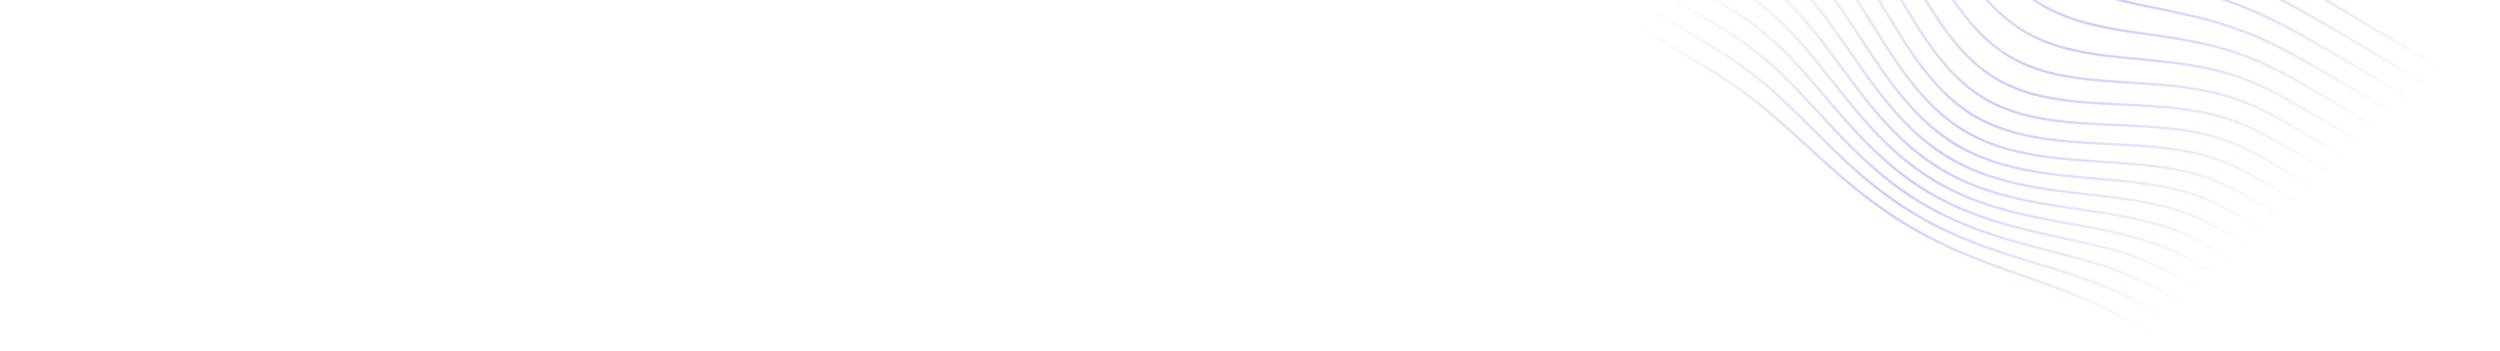
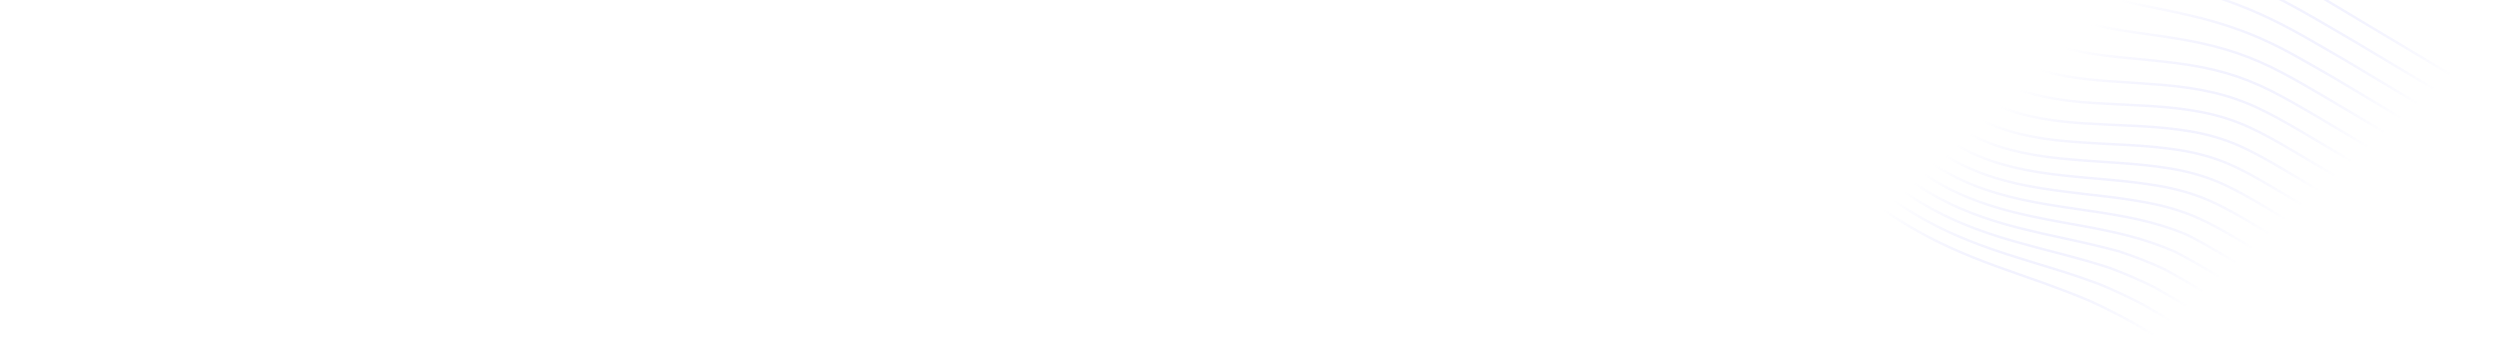
<svg xmlns="http://www.w3.org/2000/svg" width="2040" height="286">
  <defs>
    <linearGradient x1="23.955%" y1="28.332%" x2="76.133%" y2="77.579%" id="a">
-       <stop stop-color="#6163FF" stop-opacity="0" offset="0%" />
-       <stop stop-color="#6163FF" stop-opacity=".32" offset="53.022%" />
+       <stop stop-color="#fff" stop-opacity="0" offset="0%" />
+       <stop stop-color="#fff" stop-opacity=".32" offset="53.022%" />
      <stop stop-color="#6163FF" stop-opacity="0" offset="100%" />
    </linearGradient>
  </defs>
  <path d="M1327 58.482l15.203-8.426 106.086 63.446 16.77 10.117 7.37 4.458 8.965 5.433c9.284 5.648 19.106 11.732 28.68 18.258 1.347.917 2.689 1.844 4.027 2.781a216.81 216.81 0 0115.739 12.243 204.422 204.422 0 0114.24 13.396c8.886 9.241 17.47 19.784 26.244 32.23 5.38 7.632 10.723 15.578 15.947 23.417l3.893 5.853c1.481 2.228 2.962 4.457 4.446 6.682l1.429 2.13c8.541 12.663 16.506 23.11 24.305 31.884 9.197 10.35 19.193 18.865 29.73 25.332l1.11.672c10.946 6.546 23.589 11.55 37.578 14.87 12.26 2.913 25.723 5.013 42.368 6.607l14.537 1.382c9.631.922 19.417 1.903 28.94 3.084 15.22 1.887 28.674 4.534 41.13 8.091 12.492 3.584 24.973 8.51 37.092 14.633 10.622 5.41 21.014 11.327 30.789 17.046l3.697 2.17c10.233 6.033 20.44 12.084 30.632 18.129l106.563 63.715-.305 17.34-110.887-66.319c-4.86-2.885-9.726-5.77-14.596-8.654l-11.452-6.775-7.738-4.57-2.585-1.517c-11.518-6.738-21.55-12.354-32.123-17.48-12.292-5.92-25.152-10.476-38.22-13.539-12.628-2.958-26.527-5.041-42.495-6.368-7.235-.601-14.616-1.115-21.895-1.597l-13.798-.907-8.663-.584a424.528 424.528 0 01-6.016-.464c-13.797-1.166-25.802-2.905-36.548-5.29-13.53-3.002-25.745-7.657-36.319-13.84l-1.039-.617c-10.689-6.422-20.78-15.095-29.998-25.778-8.19-9.493-16.393-20.807-25.082-34.59a2183.033 2183.033 0 01-5.719-9.125l-6.524-10.466c-3.7-5.926-7.47-11.922-11.242-17.755-8.628-13.345-16.928-24.538-25.373-34.218-8.76-10.04-18.697-19.184-29.534-27.178-10.723-7.853-22.036-14.923-32.664-21.394-8.113-4.93-16.224-9.83-24.321-14.716l-8.841-5.332-113.534-67.9zm32.422-17.979l97.6 58.371c8.264 4.98 16.546 9.97 24.835 14.984l8.29 5.023c9.934 6.031 21.608 13.218 32.868 20.796 11.162 7.553 21.51 15.767 30.757 24.415 9.396 8.82 18.656 18.949 27.525 30.109 7.405 9.317 14.699 19.184 21.802 28.89l3.681 5.037c9.725 13.312 18.164 23.68 26.558 32.626 9.363 9.981 19.422 18.295 29.92 24.733l1.205.73c10.94 6.538 23.47 11.713 37.24 15.383 11.864 3.16 25.056 5.7 41.519 7.996l5.98.835c12.01 1.686 24.276 3.47 36.259 5.663 14.132 2.587 27.542 6.027 39.852 10.223 12.254 4.2 24.158 9.389 36.39 15.867 12.036 6.395 23.599 13.114 34.303 19.422l9.025 5.336c4.809 2.844 9.616 5.69 14.415 8.536l9.206 5.463 34.432 20.588 61.752 36.932-.304 17.338-91.117-54.496-1.006-.6c-3.432-2.052-6.856-4.1-10.292-6.157-7.498-4.448-14.998-8.898-22.51-13.341l-11.345-6.697-3.645-2.14c-9.8-5.733-20.22-11.667-30.891-17.1-12.229-6.18-24.827-11.15-37.447-14.773-12.554-3.585-26.107-6.253-41.433-8.152-10.735-1.332-21.79-2.41-32.583-3.433l-10.949-1.039c-16.55-1.586-29.925-3.67-42.097-6.562-13.405-3.188-25.549-7.931-36.111-14.108l-1.09-.646c-10.701-6.43-20.853-15.007-30.17-25.495-8.189-9.216-16.55-20.27-25.565-33.795l-2.224-3.34-2.22-3.34c-6.456-9.711-13.13-19.753-19.87-29.315-8.834-12.527-17.482-23.146-26.44-32.466a205.975 205.975 0 00-13.566-12.813 217.445 217.445 0 00-16.715-13.082 376.386 376.386 0 00-4.096-2.83c-9.65-6.576-19.456-12.647-28.71-18.274l-1.335-.808a7937.02 7937.02 0 00-15.024-9.097l-16.812-10.144-105.05-62.825 15.203-8.428zm17.232-9.552l89.112 53.293c8.269 4.979 16.554 9.967 24.847 14.978l11.353 6.874c8.666 5.268 19.36 11.85 29.96 18.721 6.42 4.19 12.423 8.39 18.12 12.67l2.27 1.712.552.43c3.62 2.786 7.122 5.609 10.52 8.492 9.77 8.3 19.481 17.693 28.86 27.92a526.305 526.305 0 016.525 7.265l1.628 1.855c4.892 5.594 9.845 11.463 15.198 17.908l4.389 5.3.752.905c9.772 11.756 18.124 20.984 26.16 28.912a176.52 176.52 0 004.737 4.497l1.197 1.09c.55.498 1.097 1.01 1.651 1.499l.912.782c7.033 6.128 14.297 11.51 21.708 16.052l1.323.8c10.92 6.528 23.292 11.94 36.772 16.09 2.121.654 4.297 1.294 6.539 1.927l1.782.498c8.982 2.48 19.012 4.824 30.853 7.218l1.19.24c13.11 2.628 27.118 5.54 40.712 9.016 1.691.435 3.374.881 5.047 1.337 11.711 3.197 22.96 6.92 33.503 11.09 11.723 4.663 23.416 10.224 35.746 16.998 6.442 3.562 12.904 7.237 19.272 10.89l8.858 5.094 6.13 3.53 120.363 71.986-.302 17.336-93.999-56.22-10.425-6.176c-4.802-2.85-9.612-5.696-14.426-8.543-3.007-1.78-6.002-3.562-9.015-5.339l-3.606-2.12c-9.697-5.69-20.043-11.643-30.775-17.347-12.325-6.526-24.323-11.758-36.68-15.99-12.405-4.23-25.91-7.694-40.14-10.299-13.019-2.382-26.354-4.282-39.333-6.094l-2.988-.417c-16.383-2.284-29.499-4.811-41.28-7.95-13.59-3.62-25.947-8.723-36.728-15.166l-.254-.152c-10.683-6.42-20.923-14.816-30.441-24.961-7.93-8.453-15.907-18.192-24.993-30.52l-1.476-2.012-3.55-4.859c-7.135-9.75-14.463-19.665-21.913-29.04-8.938-11.243-18.266-21.444-27.725-30.323-9.325-8.721-19.756-17.002-31.004-24.614-11.19-7.534-22.449-14.472-32.95-20.848-8.1-4.916-16.197-9.803-24.28-14.677l-8.89-5.357-96.57-57.754 15.202-8.427zm2.024-1.12l15.204-8.428 113.837 68.085 4.776 2.953 10.613 6.55a2421.076 2421.076 0 0117.69 11.013c12.017 7.623 22.511 14.93 32.083 22.335 10.02 7.755 20.141 16.478 30.085 25.924l1.68 1.606c9.218 8.847 18.006 17.881 25.025 25.207l4.404 4.6c7.409 7.702 16.691 17.101 26.444 25.868a222.014 222.014 0 005.739 4.969c8.108 6.823 16.406 12.853 24.761 17.961l1.504.913c10.856 6.493 23.04 12.187 36.215 16.927 12.415 4.468 25.137 8.216 35.466 11.11l6.682 1.86c14.42 4.023 25.619 7.39 35.973 10.809 13.058 4.321 25.632 9.176 37.371 14.43 11.129 5.01 22.64 10.892 35.193 17.985 5.918 3.366 11.887 6.81 17.756 10.208l12.882 7.465c1.174.68 2.347 1.358 3.518 2.034l111.954 66.957-.302 17.335-119.38-71.4-6.409-3.685-6.116-3.521c-7.179-4.128-14.495-8.302-21.79-12.333-12.425-6.827-24.192-12.422-35.973-17.106-1.516-.6-3.046-1.19-4.59-1.77-10.81-4.067-22.29-7.671-34.2-10.734-9.094-2.325-18.36-4.393-27.421-6.296-3.022-.635-6.022-1.253-8.984-1.854l-5.65-1.141-2.408-.492c-11.515-2.376-21.276-4.706-30.015-7.173-2.229-.629-4.393-1.268-6.506-1.919-13.34-4.108-25.565-9.455-36.335-15.893l-.26-.156c-10.673-6.413-21.065-14.578-30.89-24.271l-1.172-1.165c-7.833-7.827-16.033-16.958-25.637-28.545l-2.617-3.163c-9.07-10.95-16.933-20.223-25.156-29.2-9.432-10.286-19.202-19.738-29.04-28.093a275.874 275.874 0 00-5.116-4.232l-2.232-1.79a298.663 298.663 0 00-5.081-3.927c-6.03-4.568-12.397-9.044-19.237-13.508l-1.888-1.22c-11.328-7.301-22.549-14.158-31.184-19.39-11.063-6.704-22.12-13.36-33.178-20.018l-88.088-52.682zm32.43-17.974l105.357 63.012 6.932 4.258 6.943 4.254c6.433 3.939 12.87 7.883 19.299 11.86l2.224 1.386c11.735 7.339 21.435 13.775 30.37 20.15 10.367 7.4 20.842 15.547 31.136 24.217l1.752 1.48c9.905 8.4 19.425 16.942 26.937 23.759l3.884 3.524c7.753 7.017 17.482 15.648 27.706 23.956 10.334 8.395 20.416 15.563 30.762 21.865l1.518.917.223.134c10.956 6.55 22.61 12.376 35.626 17.81l2.127.881c11.703 4.822 23.477 9.131 32.993 12.522l6.83 2.43c9.781 3.494 21.687 7.844 33.414 12.517 12.616 5.03 24.847 10.47 36.35 16.169l1.867.93c9.984 5.008 20.492 10.716 32.878 17.855 4.392 2.542 8.775 5.094 13.154 7.649l6.567 3.834c4.79 2.798 9.577 5.595 14.358 8.373l103.565 61.94-.302 17.33-110.981-66.377-5.143-2.975-14.029-8.13c-4.98-2.88-10.012-5.778-15.012-8.622-12.607-7.123-24.173-13.033-35.358-18.069-11.8-5.281-24.439-10.161-37.562-14.504l-2.174-.712c-12.318-4.01-24.591-7.533-34.476-10.288l-6.198-1.725c-10.305-2.892-22.959-6.624-35.225-11.036-12.599-4.533-24.282-9.947-34.749-16.1l-1.482-.88c-10.614-6.378-21.152-14.247-31.327-23.394-9.751-8.773-18.988-18.125-26.351-25.782l-5.602-5.847c-7.248-7.548-16.211-16.718-25.56-25.616-9.996-9.496-20.171-18.263-30.238-26.057-9.591-7.423-20.135-14.765-32.239-22.444-6.847-4.312-13.811-8.62-20.615-12.818l-2.905-1.792c-3.194-1.971-6.387-3.94-9.587-5.922L1395.91 20.28l15.199-8.423zm17.224-9.549l130.271 77.91a1783.21 1783.21 0 008.08 5.21l4.05 2.595c6.809 4.36 13.85 8.87 20.705 13.435 9.87 6.576 19.953 13.73 29.997 21.289l2.008 1.517c9.565 7.252 18.997 14.74 26.807 21.018l7.84 6.317c7.987 6.42 17.802 14.19 27.859 21.664 11.208 8.338 22.006 15.599 32.93 22.121 10.953 6.551 22.443 12.626 35.122 18.57l2.069.966c10.349 4.81 20.726 9.307 29.458 13.015l9.948 4.205c12.456 5.28 22.37 9.63 31.646 13.877 12.344 5.674 24.292 11.596 35.512 17.605 5.449 2.92 10.923 5.946 16.301 8.943l11.812 6.59c2.155 1.198 4.307 2.391 6.456 3.574l129.009 77.158-.303 17.33-102.567-61.344-7.052-4.107-7.049-4.115c-4.438-2.591-8.877-5.184-13.322-7.77l-6.677-3.873-2.31-1.326c-12.2-6.988-22.597-12.582-32.545-17.517-11.509-5.705-23.789-11.167-36.5-16.236l-2.103-.834c-11.215-4.425-22.331-8.48-31.517-11.76l-9.329-3.321c-9.577-3.435-21.075-7.7-32.385-12.422-12.214-5.098-23.67-10.785-34.074-16.913l-1.738-1.033c-10.291-6.184-20.302-13.214-30.545-21.452l-1.281-1.036c-8.08-6.564-16.53-13.86-27.059-23.373l-7.331-6.644c-7.536-6.806-16.635-14.906-25.862-22.677-10.37-8.731-20.886-16.912-31.262-24.318l-1.689-1.199c-9.059-6.401-18.972-12.923-31.014-20.408a3796.94 3796.94 0 00-12.873-7.922l-6.434-3.943c-4.63-2.835-9.256-5.668-13.883-8.516l-104.375-62.426 15.199-8.424zm595.51 492.767l-119.17-71.274-8.029-4.755c-5.74-3.402-11.482-6.804-17.23-10.202l-8.63-5.093-2.221-1.303c-9.737-5.703-20.909-12.053-32.634-17.478-12.245-5.606-25.338-9.783-38.915-12.417-12.711-2.466-26.853-4.135-43.236-5.103-5.136-.304-10.352-.577-15.504-.837l-12.703-.634c-5.503-.278-11.074-.572-16.554-.903-16.283-.983-30.252-2.79-42.705-5.52-13.926-3.055-26.442-7.866-37.2-14.298l-.217-.13c-10.677-6.416-20.75-15.097-29.935-25.806-8.3-9.673-16.457-21.06-24.937-34.81-3.585-5.806-7.178-11.758-10.686-17.586l-5.252-8.727a1807.77 1807.77 0 00-7.119-11.725c-8.512-13.884-16.563-25.481-24.613-35.454-8.651-10.719-18.362-20.245-28.866-28.318-10.624-8.12-21.911-15.21-32.526-21.665a9454.618 9454.618 0 00-22.371-13.53l-10.796-6.51-122.016-72.974 15.191-8.42 114.526 68.492.746.45c10.781 6.502 21.593 13.02 32.407 19.593l3.361 2.053c9.58 5.873 19.601 12.241 29.157 19.244a183.113 183.113 0 0129.212 26.882c8.373 9.589 16.616 20.707 25.2 33.987 3.793 5.866 7.586 11.899 11.309 17.861l3.697 5.93c2.817 4.52 5.634 9.041 8.469 13.538l1.413 2.227c8.221 12.867 16.037 23.55 23.846 32.603 9.099 10.553 19.049 19.175 29.592 25.645l1.078.653c10.953 6.546 23.66 11.452 37.767 14.583 10.833 2.403 22.925 4.155 36.812 5.328 1.984.168 4.004.324 6.063.468l8.686.587 13.807.907c7.257.482 14.613.993 21.82 1.591 15.867 1.319 29.673 3.387 42.203 6.323 12.944 3.037 25.664 7.543 37.805 13.393 10.867 5.262 21.219 11.088 33.267 18.157l4.892 2.88 8.264 4.883 8.938 5.295c4.435 2.63 8.805 5.224 13.055 7.75l111.785 66.857-.302 17.312zm-.124 8.964l-9.381 5.2-118.411-70.818-4.708-2.795c-6.468-3.839-12.94-7.681-19.423-11.518l-9.731-5.75c-10.273-6.054-22.297-12.98-34.997-18.588-12.056-5.285-25.326-9.17-39.442-11.55-12.674-2.137-26.948-3.58-43.635-4.411-3.126-.155-6.256-.302-9.387-.447l-12.334-.569c-7.682-.36-15.47-.752-23.098-1.24-16.078-1.029-29.996-2.919-42.547-5.775-13.467-3.07-25.651-7.76-36.232-13.946l-1.1-.653c-10.685-6.42-20.789-15.046-30.035-25.639-8.426-9.652-16.634-20.954-25.094-34.55-5.505-8.846-10.979-18.025-16.273-26.904-2.235-3.75-4.47-7.497-6.712-11.23-8.537-14.206-16.452-26.02-24.2-36.113-8.66-11.274-18.193-21.099-28.34-29.204-10.41-8.255-21.73-15.4-32.413-21.889a9358.265 9358.265 0 00-23.279-14.069l-9.893-5.96-119.59-71.523.22-12.695 4.06-2.252 123.008 73.566.899.542c10.73 6.47 21.49 12.96 32.257 19.493 10.596 6.446 21.848 13.517 32.349 21.543 10.376 7.975 19.975 17.392 28.526 27.989 7.99 9.9 15.994 21.426 24.466 35.24 2.37 3.865 4.752 7.802 7.104 11.704l7.012 11.649a1630.44 1630.44 0 008.942 14.691c8.556 13.868 16.773 25.336 25.12 35.063 9.09 10.59 19.04 19.233 29.594 25.712l1.051.637c10.954 6.546 23.67 11.436 37.798 14.534 12.547 2.754 26.619 4.574 43.014 5.566 6.571.395 13.27.738 19.825 1.066l9.415.47c5.16.26 10.384.533 15.525.836 16.298.964 30.354 2.623 42.972 5.07 13.442 2.61 26.383 6.738 38.458 12.272 11.348 5.25 22.07 11.267 34.679 18.687 11.282 6.65 22.533 13.326 33.764 19.99l120.315 71.957-.118 6.611zm-26.633 14.745l-109.928-65.743a12975.163 12975.163 0 00-33.853-20.08l-2.513-1.48c-10.112-5.939-20.919-12.024-32.571-16.98-11.96-5.049-25.334-8.76-39.754-11.027-12.697-1.997-26.589-3.346-43.719-4.248l-14.667-.763c-9.949-.525-20.06-1.1-29.916-1.867-15.827-1.23-29.622-3.32-42.176-6.387-13.685-3.341-26.11-8.315-36.937-14.783l-.237-.143c-10.73-6.447-20.896-14.965-30.222-25.322-8.605-9.56-16.932-20.659-25.455-33.933-6.162-9.6-12.245-19.61-18.159-29.395l-5.042-8.346-1.287-2.12c-7.892-12.943-14.88-23.445-21.811-32.776l-1.012-1.358c-8.7-11.592-18.129-21.59-28.025-29.716-9.632-7.889-19.89-14.524-32.33-22.062a13565.45 13565.45 0 00-33.182-20.012l-111.185-66.497.302-17.338 118.602 70.93 17.024 10.265a9423.237 9423.237 0 0116.139 9.76l2.784 1.697c9.79 5.997 19.992 12.565 29.422 20.048 10.022 8 19.442 17.71 27.997 28.857l1.286 1.689c7.298 9.66 14.768 20.884 22.787 34.236 1.483 2.468 2.962 4.943 4.44 7.42l2.217 3.719c5.316 8.915 10.812 18.133 16.344 27.022 8.525 13.69 16.795 25.076 25.285 34.807 9.12 10.456 19.084 19.03 29.632 25.504l1.107.67c10.96 6.552 23.641 11.497 37.69 14.7 12.636 2.88 26.657 4.783 42.864 5.821 7.63.488 15.414.88 23.091 1.24l7.632.353c4.712.217 9.423.432 14.125.666l2.744.143c15.424.84 28.75 2.231 40.658 4.24 13.956 2.353 27.068 6.192 38.97 11.411 11.735 5.18 22.911 11.512 32.647 17.222l2.138 1.258a8866.736 8866.736 0 0118.827 11.14l15.018 8.911 117.41 70.221-15.201 8.426zm-17.21 9.563l-135.243-80.885-3.429-1.983c-9.654-5.57-20.377-11.58-31.753-16.308-11.856-4.926-25.254-8.594-39.822-10.9l-1.755-.273c-11.761-1.794-24.743-3.133-40.584-4.187l-9.565-.627c-11.896-.788-24.011-1.646-35.764-2.81-15.527-1.539-29.158-3.902-41.674-7.224-13.485-3.58-25.838-8.692-36.714-15.191l-.258-.155c-10.771-6.472-21.016-14.856-30.456-24.923-8.82-9.409-17.313-20.236-25.961-33.102-6.811-10.137-13.406-20.597-19.815-30.872l-3.822-6.138c-9.034-14.513-16.748-25.934-24.278-35.942-8.778-11.666-18.179-21.706-27.941-29.838-10.516-8.76-22.185-16.016-32.298-22.131-11.076-6.698-22.143-13.352-33.192-19.995l-102.785-61.472.302-17.33 110.198 65.904c11.036 6.64 22.1 13.304 33.173 20.008l2.367 1.44c11.31 6.908 20.805 13.147 29.73 20.456 9.784 8.041 19.101 17.923 27.696 29.372l.54.723.54.728c7.25 9.777 14.562 20.83 22.907 34.624l3.083 5.098a4582.83 4582.83 0 006.133 10.128c2.934 4.83 5.898 9.678 8.896 14.474.742 1.187 1.49 2.353 2.236 3.532l1.922 3.046.969 1.52c8.576 13.363 16.967 24.546 25.654 34.193 9.19 10.206 19.191 18.655 29.745 25.132l1.174.712c10.995 6.569 23.608 11.62 37.486 15.01 12.665 3.092 26.565 5.198 42.497 6.437 9.868.768 19.984 1.343 29.935 1.868l14.699.766c17.02.891 30.846 2.234 43.512 4.225 14.258 2.243 27.477 5.908 39.285 10.893 12.494 5.314 24.066 11.974 34.848 18.34 11.31 6.68 22.589 13.382 33.847 20.078l108.93 65.147-15.196 8.432zm-17.242 9.537l-126.745-75.802-3.425-1.993c-9.645-5.598-20.357-11.639-31.716-16.378-11.788-4.92-25.136-8.665-39.673-11.13l-1.632-.273c-11.22-1.849-23.786-3.36-39.22-4.72l-2.28-.198c-5.13-.439-10.214-.88-15.255-1.341l-2.682-.248c-2.237-.21-4.462-.424-6.68-.644a908.987 908.987 0 01-9.96-1.044c-1.632-.182-3.26-.368-4.882-.56l-4.087-.492c-15.238-1.908-28.682-4.583-41.101-8.178-13.286-3.846-25.559-9.105-36.477-15.628-10.92-6.536-21.35-14.825-30.988-24.663-9.018-9.203-17.696-19.72-26.53-32.153a626.032 626.032 0 01-3.61-5.142c-5.906-8.496-11.715-17.272-17.29-25.8l-4.663-7.147c-6.244-9.537-11.815-17.657-17.072-24.872l-.562-.77a381.311 381.311 0 00-5.69-7.58c-8.92-11.576-18.366-21.535-28.075-29.597-9.977-8.283-20.519-14.935-32.281-22.162l-127.635-76.333.304-17.33 101.808 60.888c11.033 6.634 22.098 13.286 33.174 19.985l2.1 1.273c9.542 5.804 20.26 12.609 29.952 20.683 9.636 8.026 18.93 17.952 27.624 29.504l1.043 1.394c7.142 9.593 14.527 20.577 23.133 34.401l3.84 6.167c6.438 10.32 13.054 20.814 19.838 30.902 8.71 12.96 17.267 23.87 26.16 33.354 9.276 9.895 19.326 18.186 29.892 24.667l1.256.76c11.033 6.595 23.558 11.778 37.226 15.407 12.618 3.352 26.352 5.733 41.99 7.281 13.002 1.289 26.43 2.202 39.52 3.06l4.683.305 3.534.238c15.495 1.079 28.224 2.449 39.815 4.28 14.397 2.276 27.642 5.9 39.367 10.772 12.62 5.244 24.485 12.115 34.94 18.17l134.211 80.269-15.199 8.418zm-17.207 9.559l-118.28-70.739-4.585-2.68c-9.334-5.43-19.625-11.215-30.44-15.858-11.84-5.081-24.704-8.905-39.329-11.689l-1.55-.291c-11.411-2.121-23.844-3.9-39.91-5.712l-5.715-.642c-11.98-1.356-25.356-2.955-38.248-4.946-14.947-2.308-28.197-5.31-40.509-9.176-13.074-4.103-25.267-9.506-36.238-16.063l-.274-.165-1.352-.839c-.835-.513-1.669-1.024-2.499-1.555-7.738-4.974-15.244-10.751-22.388-17.237-.36-.327-.726-.644-1.086-.975l-.244-.232a183.733 183.733 0 01-3.42-3.248c-9.213-8.984-18.088-19.177-27.133-31.163l-1.508-2.007c-7.271-9.722-14.354-19.803-22.536-31.665l-2.096-3.037c-9.256-13.378-16.697-23.472-23.979-32.538-9.241-11.502-18.535-20.994-28.414-29.02-10.105-8.207-21.08-15.077-32.38-21.976l-119.228-71.305.303-17.336 126.637 75.737 3.852 2.376c10.156 6.294 19.41 12.326 28.189 19.616 9.597 7.97 18.94 17.821 27.77 29.28a396.272 396.272 0 017.691 10.34l.882 1.229c4.732 6.62 9.757 14.016 15.324 22.542l3.563 5.467c5.833 8.933 11.946 18.18 18.235 27.2a607.77 607.77 0 003.144 4.468c8.891 12.517 17.635 23.113 26.731 32.395 9.376 9.567 19.487 17.696 30.075 24.182l1.317.798c11.065 6.612 23.494 11.938 36.945 15.832 12.52 3.625 26.065 6.32 41.41 8.24l1.648.193a683.673 683.673 0 0011.472 1.303c1.957.207 3.92.408 5.892.603l3.271.32 4.724.447 1.444.132c3.767.344 7.547.681 11.355 1.013l6.088.526c16.122 1.42 29.104 3.007 40.696 4.973 14.39 2.44 27.59 6.14 39.24 11.002 12.628 5.27 24.464 12.172 34.897 18.257l125.74 75.201-15.194 8.422zm-34.46 19.087l-101.293-60.58-3.469-2.049a1570.688 1570.688 0 00-6.78-3.978l-2.692-1.566-1.576-.909-2.671-1.532c-5.737-3.273-11.403-6.398-17.224-9.413l-.066-.032c-12.55-5.417-25.467-9.838-38.391-13.14l-2.234-.563c-10.241-2.55-21.45-4.9-35.666-7.477l-9.455-1.695c-1.538-.277-3.052-.551-4.547-.824l-3.733-.687-2.515-.47-3.591-.676-1.796-.344-3.275-.635-1.951-.385-3.297-.658-1.788-.366-3.525-.728c-.95-.199-1.894-.404-2.84-.608-.736-.157-1.474-.312-2.207-.473-14.387-3.144-27.253-6.797-39.335-11.163-3.18-1.15-6.32-2.366-9.41-3.646-9.17-3.803-17.925-8.182-26.132-13.067l-.28-.162c-9.92-5.98-19.61-12.98-28.786-20.894l-1.144-.995c-.605-.53-1.216-1.052-1.818-1.59-9.553-8.551-18.818-18.103-28.325-29.202-8.472-9.886-16.855-20.339-24.721-30.284l-3.03-3.834c-9.832-12.402-17.701-21.76-25.355-30.16-8.911-9.775-18.758-19.024-29.321-27.535-9.857-6.863-20.134-13.237-29.35-18.827l-3.733-2.257-102.248-61.149.302-17.338 109.842 65.691 3.356 2.041c9.565 5.833 19.564 12.097 29.207 19.044a249.724 249.724 0 0128.38 28.374l1.479 1.75c6.921 8.24 14.15 17.512 23.062 29.585l1.285 1.744c8.081 10.986 16.784 22.68 25.682 33.75 9.324 11.603 18.457 21.54 27.925 30.381 9.9 9.247 20.497 17.286 31.503 23.899l.36.215c11.13 6.65 23.376 12.254 36.402 16.655 12.289 4.154 25.435 7.506 40.19 10.247 12.723 2.362 25.527 4.317 40.682 6.488l1.523.218c17.108 2.445 29.975 4.684 41.72 7.257a244.74 244.74 0 0138.705 11.929c11.572 5.78 22.87 12.355 34.382 19.143l108.777 65.058-15.195 8.422zm-19.263 10.684l-15.196 8.422-84.326-50.432c-10.287-6.156-20.396-12.173-30.674-17.977l-3.475-1.95c-11.762-5.82-24.118-11.141-36.767-15.83-11.703-3.755-24.056-7.318-37.708-10.879l-8.26-2.141c-10.962-2.847-22.157-5.799-33.202-8.973-13.911-4-26.41-8.277-38.212-13.076-11.939-4.858-23.38-10.493-34.033-16.763l-1.879-1.117c-10.889-6.542-21.56-14.117-31.726-22.52-9.81-8.105-19.453-17.043-29.481-27.324l-1.879-1.931c-7.803-8.047-15.339-16.144-24.022-25.539l-2.106-2.28c-9.993-10.819-19.257-20.356-28.354-29.186-9.97-8.87-20.349-17.201-30.89-24.792-10.294-6.67-20.917-13.102-31.02-19.155l-87.79-52.503.302-17.329 95.58 57.164c11.289 6.775 20.92 12.704 30.4 19.043 10.234 7.768 20.33 16.428 29.97 25.708l1.776 1.9c7.718 8.295 15.76 17.362 24.49 27.615l5.882 6.91c7.934 9.291 15.022 17.433 22.348 25.456 9.836 10.765 19.347 20.067 29.08 28.434a240.413 240.413 0 0015.7 12.407c.878.635 1.762 1.253 2.647 1.876l1.304.922c.934.648 1.874 1.277 2.814 1.907l1.28.865.929.603.931.6c.81.524 1.619 1.05 2.432 1.562l.436.268c1.114.698 2.23 1.391 3.35 2.065l.454.27c11.172 6.67 23.256 12.519 35.915 17.382 12.036 4.627 24.795 8.614 39.003 12.188 12.793 3.22 26.037 6.14 37.75 8.668l2.895.623c14.854 3.194 28.036 6.354 40.25 9.644 12.91 4.223 25.413 9.136 37.16 14.603 11.087 5.99 21.895 12.373 32.08 18.466l93.842 56.126zm-34.45 19.086l-15.199 8.426-77.455-46.32a3612.918 3612.918 0 00-23.856-14.143 535.493 535.493 0 00-35.502-17.855c-11.792-4.911-24.058-9.656-37.511-14.51l-13.02-4.542c-8.329-2.912-16.778-5.887-25.077-8.901-13.571-4.933-25.706-9.834-37.098-14.983-12.208-5.52-24.001-11.666-35.052-18.268a351.282 351.282 0 01-32.65-22.175c-9.933-7.588-19.954-15.916-30.636-25.46-8.05-7.19-16.14-14.595-24.025-21.83l-5.65-5.187c-10.493-9.437-20.375-17.94-30.238-26.018a534.118 534.118 0 00-32.091-22.7l-2.995-1.832c-10.487-6.403-20.99-12.685-30.352-18.28l-68.825-41.16.303-17.339 76.302 45.632c7.91 4.73 15.687 9.398 23.367 14.112l2.924 1.804 2.915 1.81c1.31.815 2.629 1.625 3.934 2.446a448.474 448.474 0 0131.316 23.548c9.575 8.507 19.402 17.753 29.205 27.48l9.206 9.137c6.474 6.417 13.078 12.923 19.678 19.24l1.027.977 1.025.968c8.642 8.19 16.957 15.513 25.268 22.248l1.247 1.006c.544.437 1.09.882 1.634 1.315 10.04 7.982 20.478 15.3 31.131 21.73l1.527.914c11.122 6.645 23.056 12.72 35.468 18.053 11.638 5 24.012 9.61 37.827 14.094 2.744.89 5.506 1.773 8.276 2.649 1.48.467 2.963.928 4.445 1.39 1.236.387 2.472.777 3.709 1.16 3.407 1.057 6.81 2.104 10.192 3.14l12.313 3.763c13.317 4.078 26.218 8.418 38.308 12.89a446.042 446.042 0 0135.875 16.78c9.996 5.736 19.782 11.55 30.397 17.896l78.413 46.895zm-556.886-335.38l.303-17.331 84.631 50.613c10.626 6.356 21.94 13.165 33.077 20.379 10.44 7.52 20.766 15.808 30.657 24.606 9.033 8.771 18.272 18.282 28.246 29.078l4.565 4.94c7.376 7.97 15.404 16.579 23.48 24.85 10.082 10.335 19.776 19.32 29.636 27.47 10.24 8.464 20.99 16.094 31.957 22.684l.512.306c11.13 6.652 23.139 12.613 35.69 17.722 11.868 4.828 24.433 9.129 38.414 13.143 13.397 3.847 27.424 7.48 39.798 10.685l3.168.826c13.1 3.443 24.951 6.874 36.103 10.45 12.546 4.653 24.837 9.945 36.49 15.709 11.439 6.383 22.634 13.042 34.048 19.873l83.338 49.84-15.192 8.419-83.401-49.873c-8.953-5.34-17.016-10.109-25.32-14.886l-1.167-.67a446.086 446.086 0 00-36.105-16.888c-12.162-4.498-25.1-8.851-38.453-12.94l-12.687-3.878c-3.223-.987-6.467-1.984-9.714-2.992a1324.794 1324.794 0 01-16.502-5.223c-13.757-4.465-26.073-9.054-37.654-14.03-12.332-5.297-24.184-11.33-35.233-17.931-11.02-6.575-21.958-14.167-32.433-22.489l-.885-.71-.885-.714c-8.448-6.798-16.893-14.193-25.676-22.488l-1.741-1.647c-.291-.276-.583-.554-.875-.834-6.612-6.333-13.235-12.856-19.727-19.291l-9.13-9.061c-9.835-9.757-19.688-19.026-29.315-27.58a450.547 450.547 0 00-31.518-23.7l-1.347-.837c-9.31-5.829-18.726-11.515-28.323-17.261l-11.835-7.08-68.995-41.26zm.991-56.635l101.254 60.554 3.723 2.252c9.189 5.572 19.43 11.924 29.189 18.717 10.426 8.402 20.197 17.58 29.043 27.282l1.014 1.117c7.11 7.86 14.512 16.678 23.622 28.147l5.355 6.767c7.383 9.311 15.187 18.997 23.073 28.202 9.57 11.168 18.897 20.783 28.51 29.39.522.468 1.054.92 1.58 1.383.747.655 1.49 1.316 2.242 1.96l.287.24c8.424 7.173 17.253 13.598 26.329 19.145l1.441.872.464.272c8.278 4.93 17.119 9.353 26.389 13.195a220.247 220.247 0 009.5 3.682c12.137 4.392 25.086 8.066 39.587 11.236l1.099.237 3.959.844 1.705.353c1.209.25 2.42.501 3.639.748l3.248.649 2.678.526 3.179.615 3.25.617 3 .563 4.978.917 5.069.919 8.784 1.575c15.215 2.756 26.965 5.251 37.765 8.01 12.78 3.264 25.584 7.645 38.059 13.025l1.904 1c.794.418 1.59.831 2.381 1.253l1.106.599a443.58 443.58 0 013.2 1.729l1.09.604c1.056.582 2.112 1.164 3.165 1.754l1.61.91c.877.493 1.753.986 2.628 1.486l3.044 1.748 2.08 1.202c4.012 2.33 8.024 4.698 12.06 7.091l100.297 59.984-15.194 8.423-92.81-55.505c-10.865-6.503-22.46-13.383-34.273-19.76-11.846-5.512-24.433-10.46-37.458-14.72-12.297-3.312-25.512-6.48-40.4-9.682l-4.925-1.062c-11.573-2.505-23.687-5.198-35.653-8.212-14.108-3.552-26.792-7.514-38.775-12.118-12.573-4.83-24.554-10.626-35.607-17.23-11.01-6.556-21.804-14.38-32-23.146-9.694-8.336-19.149-17.581-28.906-28.265-8.316-9.103-16.346-18.416-23.942-27.331l-5.253-6.17c-9.05-10.589-17.354-19.904-25.354-28.436-9.765-9.396-19.921-18.109-30.232-25.933-10.303-6.887-20.681-13.237-33.07-20.651l-94.03-56.232.303-17.341zm118.926 31.424c11.246 6.867 22.167 13.7 32.153 21.819 9.773 7.944 18.97 17.338 28.116 28.718l.967 1.21c6.94 8.712 14.103 18.464 22.926 31.213l4.607 6.67c7.712 11.14 14.52 20.75 21.58 30.107 9.108 12.066 18.049 22.333 27.333 31.39 1.98 1.932 3.998 3.79 6.035 5.607.492.438.98.89 1.475 1.321l.924.784c6.106 5.257 12.448 10.01 18.974 14.196 1.011.65 2.032 1.275 3.053 1.9l1.172.727c11.108 6.638 23.444 12.106 36.667 16.254 12.407 3.897 25.754 6.921 40.802 9.244 11.802 1.824 23.998 3.318 35.163 4.598l9.97 1.125c16.241 1.85 28.722 3.668 40.222 5.858 14.47 2.752 27.199 6.533 38.912 11.561 12.54 5.383 24.37 12.315 34.798 18.428l117.247 70.122-15.195 8.422-109.779-65.656-3.585-2.11c-10.665-6.26-20.56-11.928-31.039-17.158a246.65 246.65 0 00-39.058-12.039l-1.52-.33c-10.677-2.295-22.306-4.33-37.122-6.49l-8.82-1.268c-11.418-1.652-24.102-3.579-36.527-5.888-14.66-2.725-27.719-6.053-39.918-10.176-12.889-4.357-25.006-9.9-36.013-16.477l-.252-.151c-.593-.358-1.182-.733-1.772-1.098l-1.433-.881a68.147 68.147 0 01-.713-.449c-6.018-3.84-11.9-8.11-17.6-12.767l-2.245-1.846c-.375-.315-.742-.644-1.116-.964a196.604 196.604 0 01-6.394-5.702c-9.377-8.754-18.448-18.623-27.73-30.173-8.25-10.264-16.38-21.131-24.004-31.475l-1.626-2.208c-10.183-13.847-18.175-24.082-25.914-33.188a251.031 251.031 0 00-28.67-28.652c-10.9-7.856-22.161-14.791-32.765-21.226l-110.834-66.284.305-17.334 118.243 70.716zm-118.58-165.495l-.22 12.713-.017-.01-.384 21.951.005.003-.684 39.287.004.002-.303 17.341-.004-.002-.384 21.95.002.001-.344 19.649.003.002-.303 17.353-.008-.005-.383 21.952.007.005-.303 17.33-.003-.002-.385 21.95 80.946 48.413a2669.61 2669.61 0 0122.177 13.426 532.19 532.19 0 0131.92 22.58c9.812 8.036 19.673 16.519 30.133 25.929l2.697 2.476c8.813 8.09 17.925 16.454 26.992 24.554 10.72 9.577 20.78 17.936 30.754 25.558 9.9 7.563 20.126 14.57 30.435 20.85l2.402 1.45c11.117 6.642 22.978 12.824 35.255 18.373 11.439 5.171 23.62 10.092 37.24 15.042 8.308 3.017 16.762 5.995 25.096 8.908l13.014 4.54c13.412 4.84 25.65 9.573 37.38 14.458a534.45 534.45 0 0135.315 17.76l2.985 1.755a4067.764 4067.764 0 0122.86 13.577l76.415 45.7 17.223-9.546.008.005 19.248-10.668-.003-.001 17.218-9.544-.004-.002 17.247-9.559-.003-.001 17.218-9.544h-.002l15.198-8.426.015.01 19.25-10.67-.018-.01 15.206-8.425.01.007 19.25-10.68-.012-.006 15.22-8.435.014.01 11.398-6.32.16-8.95-.033-.019.301-17.326.021.012.384-21.951-.018-.011.304-17.347.017.01.383-21.952-.005-.003.303-17.334.003.002.382-21.952-.01-.006.343-19.636-130.034-77.77a1793.837 1793.837 0 01-8.633-4.789l-9.66-5.39c-4.487-2.5-9.041-5.022-13.594-7.487l-2.733-1.471c-11.255-6.027-23.24-11.969-35.622-17.66l-3.61-1.644c-8.76-3.963-18.267-8.104-30.025-13.076l-6.378-2.692c-9.606-4.067-21.443-9.178-33.094-14.645-12.617-5.913-24.047-11.956-34.943-18.473-10.434-6.214-20.679-13.086-31.312-20.933l-1.453-1.076c-9.99-7.426-19.747-15.148-27.702-21.541l-7.938-6.397c-7.82-6.286-17.266-13.786-26.85-21.05-10.74-8.144-21.542-15.841-32.104-22.877-5.153-3.432-10.406-6.83-15.586-10.155l-5.15-3.3a2475.968 2475.968 0 01-12.149-7.817L1428.37 0l-34.448 19.096h-.002l-53.708 29.77.006.003-15.208 8.429-.005-.003-23.302 12.919z" transform="translate(0 -282)" fill="url(#a)" fill-rule="evenodd" />
</svg>
